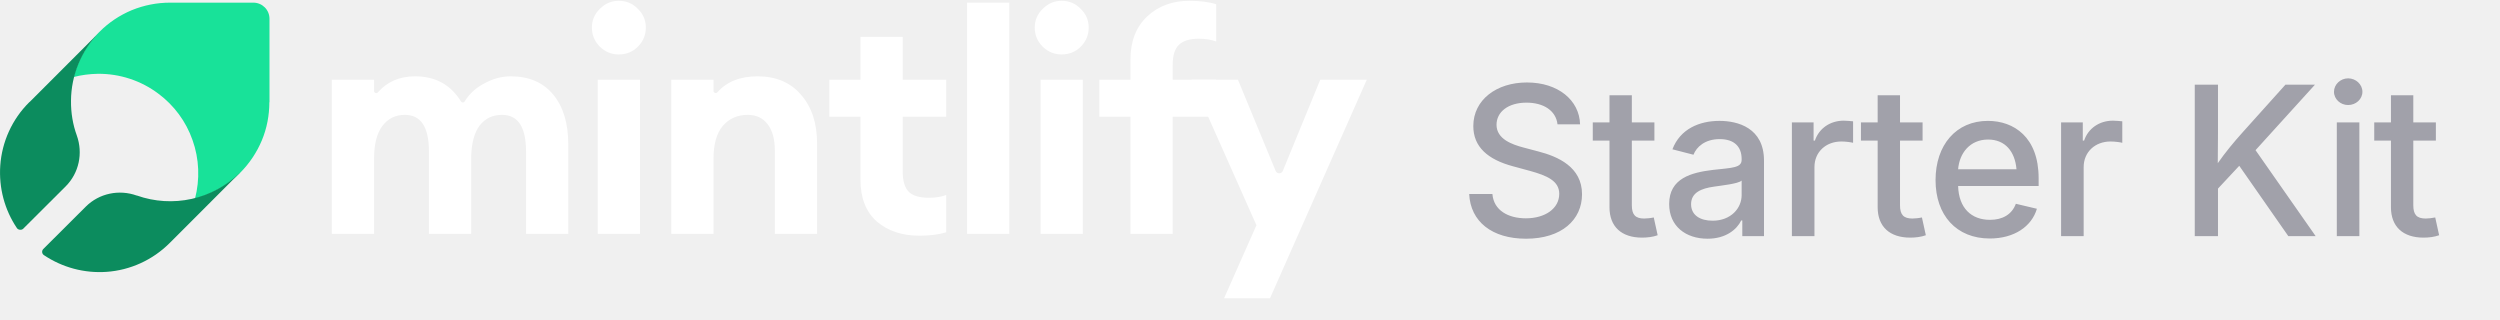
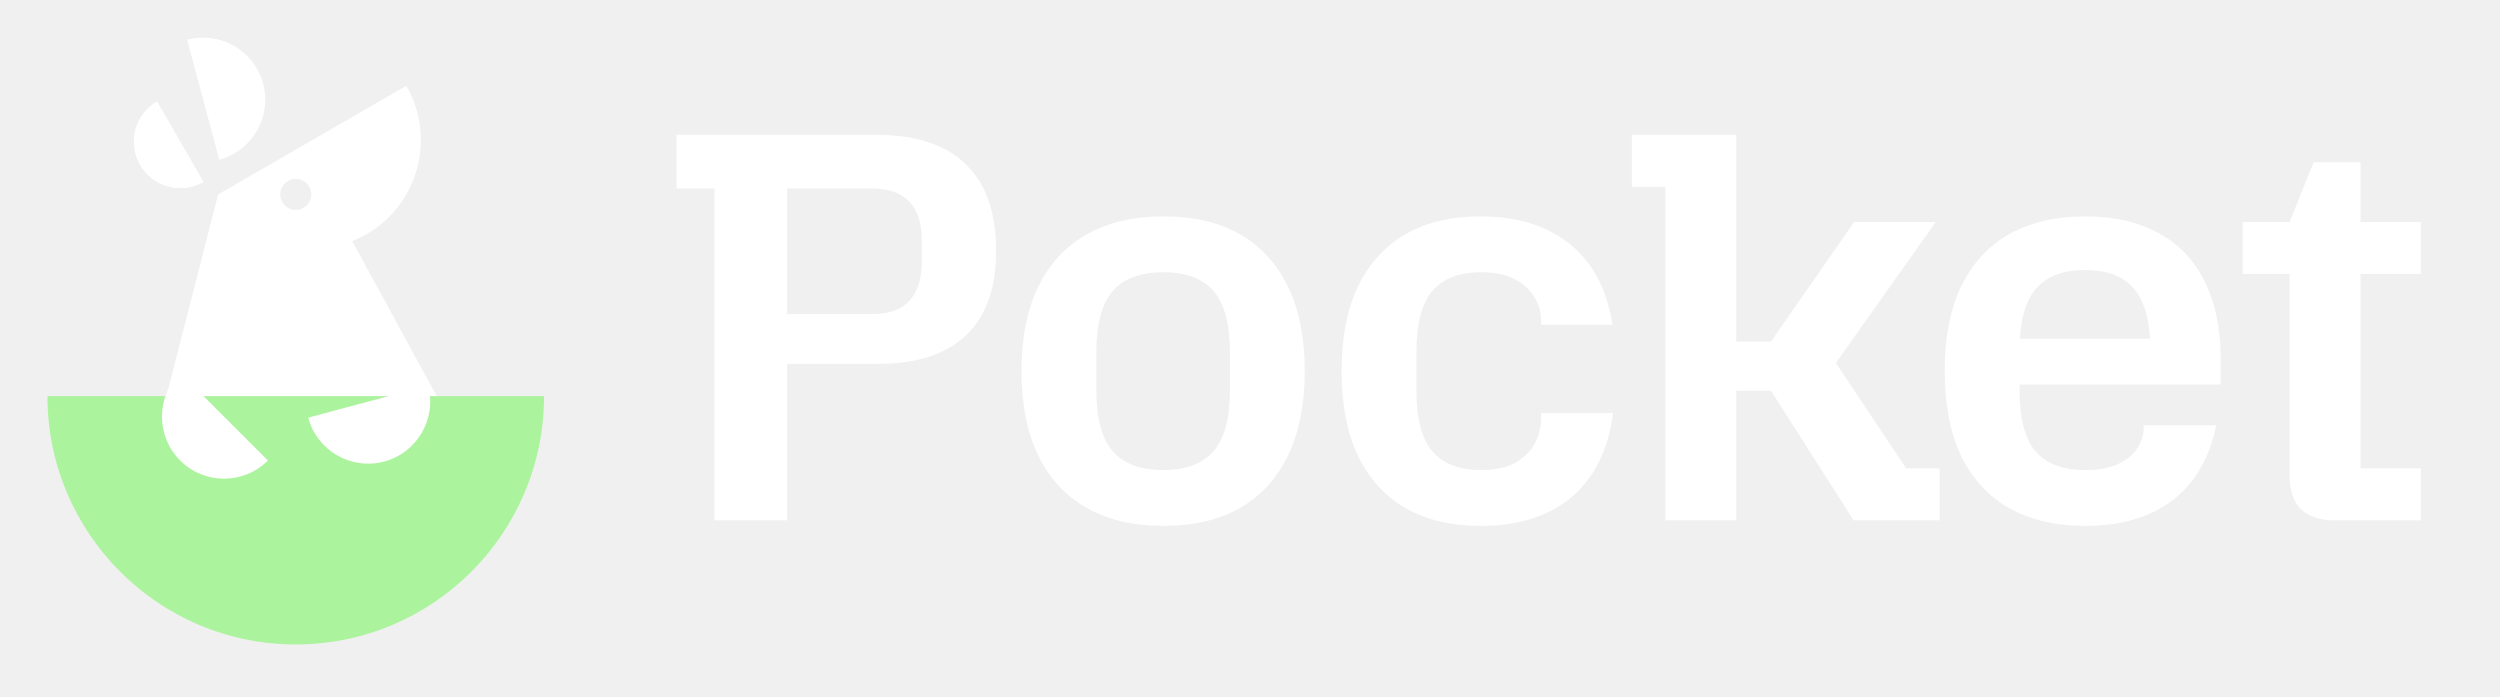
- <svg xmlns="http://www.w3.org/2000/svg" width="180" height="23" viewBox="0 0 180 23" fill="none">
-   <path d="M91.44 21.476H88.133L90.464 16.216L85.802 5.74H89.132L91.847 12.307C91.943 12.536 92.268 12.536 92.362 12.306L95.058 5.74H98.409L91.44 21.476Z" fill="white" />
-   <path d="M81.393 16.837V8.403H79.152V5.74H81.393V4.297C81.393 2.98 81.792 1.944 82.592 1.19C83.391 0.435 84.404 0.058 85.633 0.058C86.387 0.058 87.031 0.139 87.564 0.302V2.988C87.208 2.854 86.794 2.788 86.32 2.788C85.655 2.788 85.174 2.936 84.878 3.232C84.582 3.513 84.434 3.994 84.434 4.674V5.74H87.564V8.403H84.434V16.837H81.393Z" fill="white" />
-   <path d="M76.433 3.92C75.915 3.92 75.463 3.735 75.079 3.365C74.694 2.98 74.502 2.521 74.502 1.989C74.502 1.456 74.694 1.005 75.079 0.635C75.463 0.25 75.915 0.058 76.433 0.058C76.98 0.058 77.438 0.25 77.809 0.635C78.193 1.005 78.386 1.456 78.386 1.989C78.386 2.521 78.193 2.98 77.809 3.365C77.438 3.735 76.98 3.92 76.433 3.92ZM74.924 16.837V5.74H77.964V16.837H74.924Z" fill="white" />
-   <path d="M69.628 16.837V0.191H72.669V16.837H69.628Z" fill="white" />
-   <path d="M66.194 16.97C64.951 16.97 63.93 16.63 63.131 15.949C62.347 15.254 61.955 14.255 61.955 12.953V8.403H59.713V5.74H61.955V2.655H64.995V5.74H68.125V8.403H64.995V12.354C64.995 13.034 65.143 13.523 65.439 13.819C65.735 14.1 66.216 14.24 66.882 14.24C67.355 14.24 67.769 14.174 68.125 14.04V16.726C67.592 16.889 66.948 16.97 66.194 16.97Z" fill="white" />
-   <path d="M48.332 16.837V5.74H51.373V6.551C51.373 6.688 51.559 6.748 51.65 6.646C52.328 5.879 53.293 5.495 54.546 5.495C55.878 5.495 56.921 5.939 57.676 6.827C58.445 7.7 58.83 8.869 58.83 10.334V16.837H55.789V10.844C55.789 10.03 55.619 9.402 55.279 8.958C54.939 8.499 54.458 8.27 53.836 8.27C53.096 8.27 52.497 8.536 52.038 9.069C51.594 9.601 51.373 10.386 51.373 11.421V16.837H48.332Z" fill="white" />
-   <path d="M44.547 3.92C44.029 3.92 43.578 3.735 43.193 3.365C42.809 2.98 42.616 2.521 42.616 1.989C42.616 1.456 42.809 1.005 43.193 0.635C43.578 0.25 44.029 0.058 44.547 0.058C45.095 0.058 45.553 0.25 45.923 0.635C46.308 1.005 46.5 1.456 46.5 1.989C46.5 2.521 46.308 2.98 45.923 3.365C45.553 3.735 45.095 3.92 44.547 3.92ZM43.038 16.837V5.74H46.079V16.837H43.038Z" fill="white" />
-   <path d="M37.875 16.837V10.911C37.875 9.15 37.298 8.27 36.144 8.27C35.478 8.27 34.945 8.521 34.546 9.024C34.161 9.527 33.954 10.275 33.924 11.266V16.837H30.884V10.911C30.884 9.15 30.306 8.27 29.152 8.27C28.472 8.27 27.932 8.536 27.532 9.069C27.133 9.601 26.933 10.386 26.933 11.421V16.837H23.892V5.74H26.933V6.559C26.933 6.695 27.116 6.755 27.206 6.652C27.878 5.881 28.771 5.495 29.885 5.495C31.349 5.495 32.452 6.1 33.193 7.309C33.252 7.404 33.395 7.403 33.454 7.307C33.774 6.78 34.219 6.361 34.79 6.05C35.441 5.68 36.099 5.495 36.765 5.495C38.082 5.495 39.103 5.932 39.828 6.805C40.553 7.678 40.916 8.876 40.916 10.4V16.837H37.875Z" fill="white" />
-   <path d="M19.403 7.362V1.35C19.403 0.705 18.879 0.191 18.244 0.191H12.235C11.291 0.191 10.357 0.378 9.487 0.733C8.618 1.098 7.824 1.621 7.16 2.295L7.114 2.341C6.235 3.23 5.609 4.333 5.291 5.548C5.861 5.399 6.45 5.324 7.039 5.314C8.609 5.296 10.151 5.801 11.403 6.745C12.534 7.586 13.394 8.746 13.861 10.083C14.347 11.438 14.403 12.916 14.039 14.309C15.244 13.991 16.356 13.364 17.244 12.486L17.291 12.439C17.954 11.775 18.487 10.98 18.851 10.111C19.216 9.241 19.393 8.306 19.393 7.362H19.403Z" fill="#18E299" />
-   <path d="M5.112 7.26C5.121 5.416 5.857 3.646 7.151 2.324L2.151 7.326C2.133 7.344 2.114 7.354 2.095 7.372C0.876 8.583 0.14 10.204 0.019 11.918C-0.092 13.52 0.327 15.103 1.22 16.426C1.306 16.552 1.537 16.593 1.667 16.472L4.73 13.417C5.689 12.458 5.987 11.033 5.531 9.757C5.242 8.965 5.103 8.117 5.112 7.26Z" fill="#0C8C5E" />
-   <path d="M17.262 12.44C16.303 13.38 15.102 14.032 13.799 14.321C12.486 14.61 11.127 14.526 9.861 14.079C9.861 14.079 9.851 14.079 9.842 14.079C8.567 13.622 7.142 13.921 6.183 14.871L3.12 17.926C2.99 18.056 3.009 18.27 3.167 18.373C4.489 19.258 6.072 19.686 7.673 19.574C9.386 19.453 10.997 18.717 12.216 17.497L12.263 17.451L17.262 12.449V12.44Z" fill="#0C8C5E" />
-   <text x="105" y="17" font-family="Inter, ui-sans-serif, system-ui, -apple-system, sans-serif" font-size="15" font-weight="500" fill="#A1A1AA" letter-spacing="-0.01em">Starter Kit</text>
+ <svg xmlns="http://www.w3.org/2000/svg" width="316" height="88" viewBox="100 86 316 88" fill="none">
+   <path d="M395.055 151.766C391.289 151.766 389.406 149.86 389.406 146.046V114.059L392.443 106.504H398.374V145.199H406V151.766H395.055ZM383.475 120.626V114.059H406V120.626H383.475Z" fill="white" />
+   <path d="M363.535 152.472C359.817 152.472 356.616 151.719 353.932 150.212C351.296 148.706 349.272 146.493 347.86 143.575C346.495 140.656 345.812 137.102 345.812 132.912C345.812 128.676 346.495 125.122 347.86 122.25C349.272 119.331 351.296 117.119 353.932 115.613C356.616 114.106 359.817 113.353 363.535 113.353C367.207 113.353 370.314 114.059 372.856 115.471C375.398 116.837 377.328 118.861 378.646 121.544C380.011 124.227 380.694 127.546 380.694 131.5V134.607H351.602V128.817H377.517L371.797 132.418V130.229C371.797 126.746 371.138 124.204 369.82 122.603C368.502 120.956 366.407 120.132 363.535 120.132C360.711 120.132 358.616 120.956 357.251 122.603C355.933 124.204 355.274 126.746 355.274 130.229V135.384C355.274 138.867 355.933 141.409 357.251 143.01C358.616 144.61 360.711 145.411 363.535 145.411C365.418 145.411 366.878 145.128 367.913 144.563C368.996 143.999 369.773 143.316 370.244 142.516C370.714 141.715 370.95 140.986 370.95 140.327V139.762H380.129C379.282 143.904 377.446 147.058 374.621 149.224C371.797 151.389 368.102 152.472 363.535 152.472Z" fill="white" />
+   <path d="M310.5 151.766V109.611H306.264V103.044H319.468V129.17H323.846L334.367 114.059H344.676L330.625 133.901V129.735L340.934 145.199H345.171V151.766H334.296L323.846 135.384H319.468V151.766H310.5Z" fill="white" />
+   <path d="M287.161 152.472C283.442 152.472 280.265 151.719 277.629 150.212C275.04 148.706 273.039 146.493 271.627 143.575C270.262 140.656 269.579 137.102 269.579 132.912C269.579 128.676 270.262 125.122 271.627 122.25C273.039 119.331 275.04 117.119 277.629 115.613C280.265 114.106 283.442 113.353 287.161 113.353C291.822 113.353 295.588 114.53 298.459 116.884C301.331 119.19 303.12 122.58 303.826 127.052H294.787V126.275C294.787 125.428 294.528 124.557 294.011 123.662C293.493 122.721 292.669 121.944 291.539 121.332C290.457 120.72 288.997 120.414 287.161 120.414C284.431 120.414 282.383 121.214 281.018 122.815C279.7 124.416 279.041 126.934 279.041 130.37V135.454C279.041 138.891 279.7 141.409 281.018 143.01C282.383 144.61 284.431 145.411 287.161 145.411C288.997 145.411 290.457 145.105 291.539 144.493C292.669 143.834 293.493 143.01 294.011 142.021C294.528 141.033 294.787 140.068 294.787 139.126V138.208H303.896C303.284 142.869 301.519 146.423 298.6 148.871C295.729 151.272 291.916 152.472 287.161 152.472Z" fill="white" />
+   <path d="M247.054 152.472C243.288 152.472 240.063 151.719 237.38 150.212C234.697 148.706 232.649 146.493 231.237 143.575C229.825 140.656 229.118 137.102 229.118 132.912C229.118 128.676 229.825 125.122 231.237 122.25C232.649 119.331 234.697 117.119 237.38 115.613C240.063 114.106 243.288 113.353 247.054 113.353C250.867 113.353 254.091 114.106 256.727 115.613C259.364 117.119 261.388 119.331 262.8 122.25C264.212 125.122 264.918 128.676 264.918 132.912C264.918 137.102 264.212 140.656 262.8 143.575C261.388 146.493 259.364 148.706 256.727 150.212C254.091 151.719 250.867 152.472 247.054 152.472ZM247.054 145.411C249.925 145.411 252.044 144.61 253.409 143.01C254.774 141.409 255.456 138.867 255.456 135.384V130.441C255.456 126.958 254.774 124.416 253.409 122.815C252.044 121.214 249.925 120.414 247.054 120.414C244.135 120.414 241.993 121.214 240.628 122.815C239.263 124.416 238.58 126.958 238.58 130.441V135.384C238.58 138.867 239.263 141.409 240.628 143.01C241.993 144.61 244.135 145.411 247.054 145.411Z" fill="white" />
+   <path d="M190.318 151.766V109.822H185.516V103.044H210.795C215.738 103.044 219.48 104.268 222.022 106.716C224.612 109.163 225.906 112.835 225.906 117.731C225.906 122.438 224.635 125.993 222.093 128.393C219.551 130.794 215.856 131.995 211.007 131.995H199.497V151.766H190.318ZM199.497 125.71H210.16C212.278 125.71 213.855 125.169 214.891 124.086C215.973 122.956 216.515 121.285 216.515 119.073V116.389C216.515 114.177 215.973 112.529 214.891 111.446C213.855 110.364 212.278 109.822 210.16 109.822H199.497V125.71Z" fill="white" />
+   <path d="M125.736 108.999C122.922 110.624 119.323 109.66 117.698 106.846C116.073 104.031 117.038 100.432 119.852 98.807L125.736 108.999Z" fill="white" />
+   <path d="M123.653 91.031C127.838 89.909 132.14 92.393 133.262 96.578C134.383 100.764 131.899 105.066 127.714 106.187L123.653 91.031Z" fill="white" />
+   <path d="M151.357 96.846C155.148 103.412 152.898 111.81 146.331 115.601C145.741 115.942 145.136 116.232 144.522 116.476L155.203 136.074H121.035L127.575 110.576L151.357 96.846ZM137.383 108.614C136.3 108.614 135.421 109.493 135.421 110.576C135.421 111.659 136.3 112.537 137.383 112.537C138.466 112.537 139.344 111.659 139.344 110.576C139.344 109.493 138.466 108.614 137.383 108.614Z" fill="white" />
+   <path d="M168.766 136.074C168.766 153.407 154.715 167.457 137.383 167.457C120.051 167.457 106 153.407 106 136.074H168.766Z" fill="#ABF39C" />
+   <path d="M138.955 138.79C140.077 142.975 144.379 145.459 148.564 144.338C152.75 143.216 155.233 138.914 154.112 134.729L138.955 138.79Z" fill="white" />
+   <path d="M133.865 144.207C130.802 147.271 125.834 147.271 122.77 144.207C119.706 141.143 119.706 136.175 122.77 133.111L133.865 144.207Z" fill="white" />
</svg>
